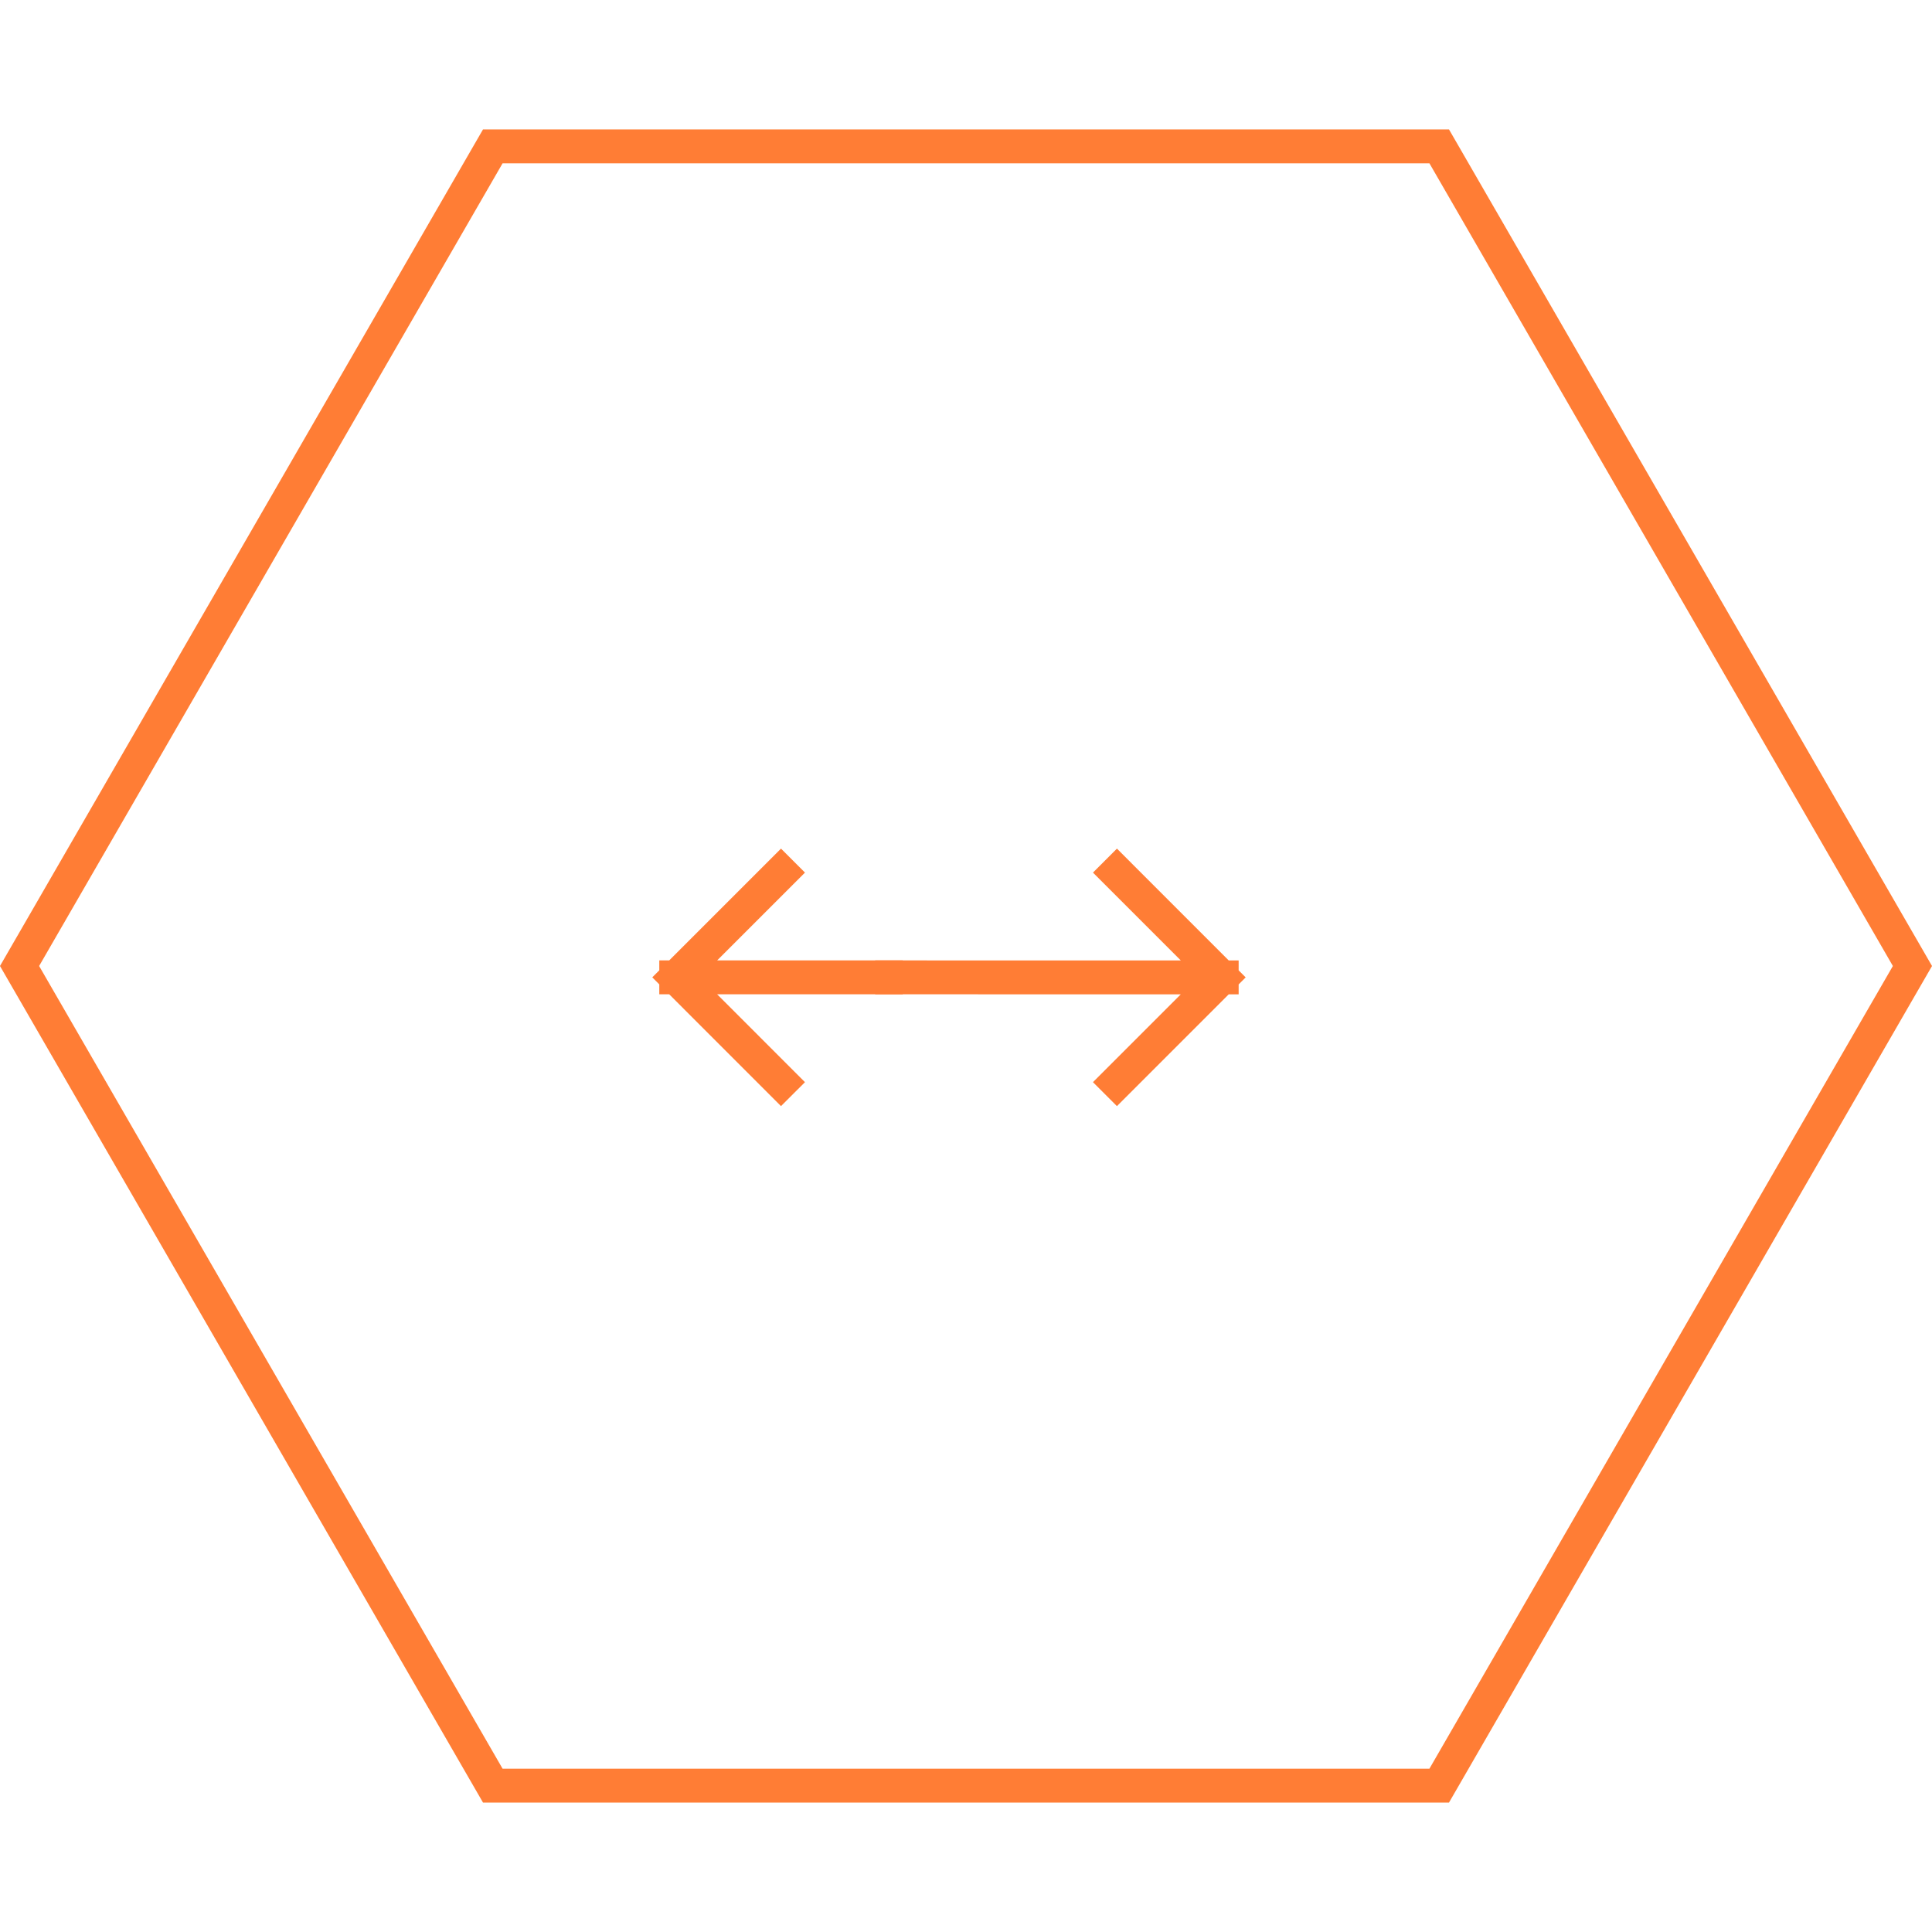
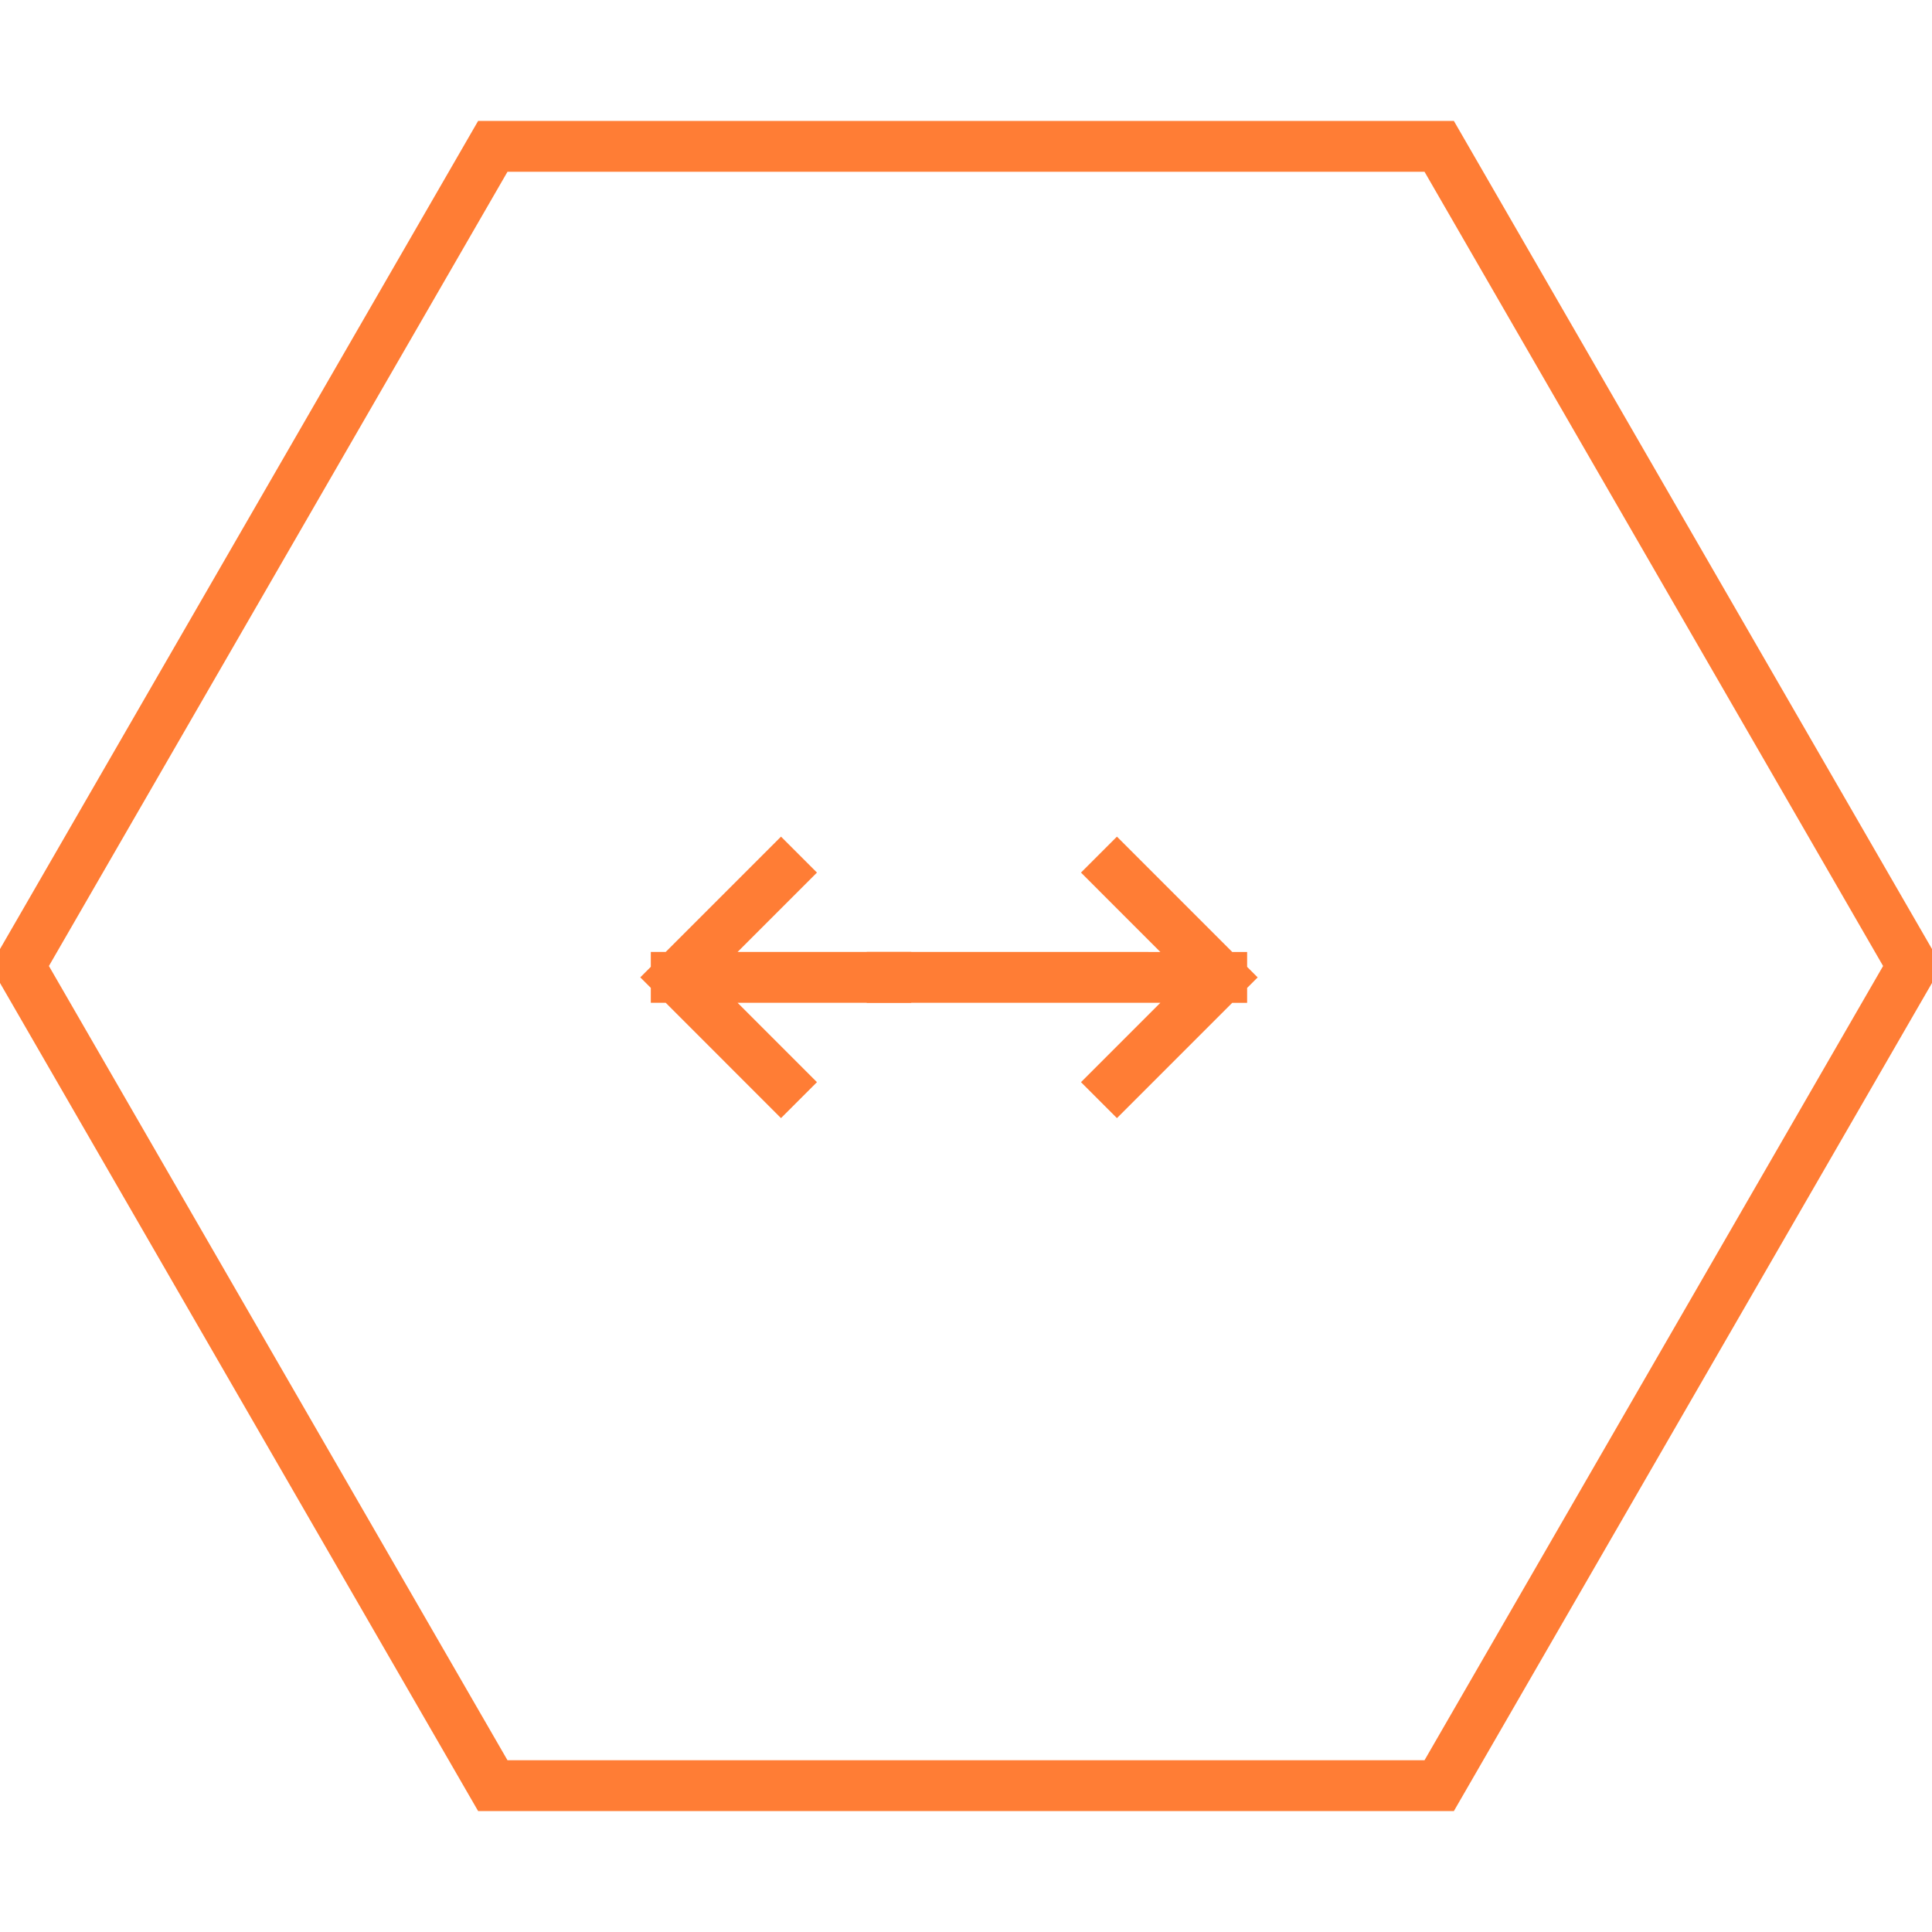
<svg xmlns="http://www.w3.org/2000/svg" width="57" height="57" viewBox="0 0 57 57" fill="none">
-   <path d="M26.321 28.835L36.044 28.836M36.044 28.836L32.953 25.744M36.044 28.836L32.953 31.927" stroke="#FF7D35" stroke-linecap="square" />
-   <path d="M26.134 28.835L19.951 28.835M19.951 28.835L23.042 31.927M19.951 28.835L23.042 25.744" stroke="#FF7D35" stroke-linecap="square" />
-   <path d="M42.461 4.318L56.423 28.5L42.461 52.682L14.539 52.682L0.577 28.5L14.539 4.318L42.461 4.318Z" stroke="#FF7D35" />
+   <path d="M26.321 28.835L36.044 28.836M36.044 28.836L32.953 25.744M36.044 28.836L32.953 31.927" stroke="#FF7D35" stroke-width="1.5" stroke-linecap="square" />
+   <path d="M26.134 28.835L19.951 28.835M19.951 28.835L23.042 31.927M19.951 28.835L23.042 25.744" stroke="#FF7D35" stroke-width="1.5" stroke-linecap="square" />
+   <path d="M42.461 4.318L56.423 28.5L42.461 52.682L14.539 52.682L0.577 28.5L14.539 4.318L42.461 4.318Z" stroke="#FF7D35" stroke-width="1.5" />
</svg>
